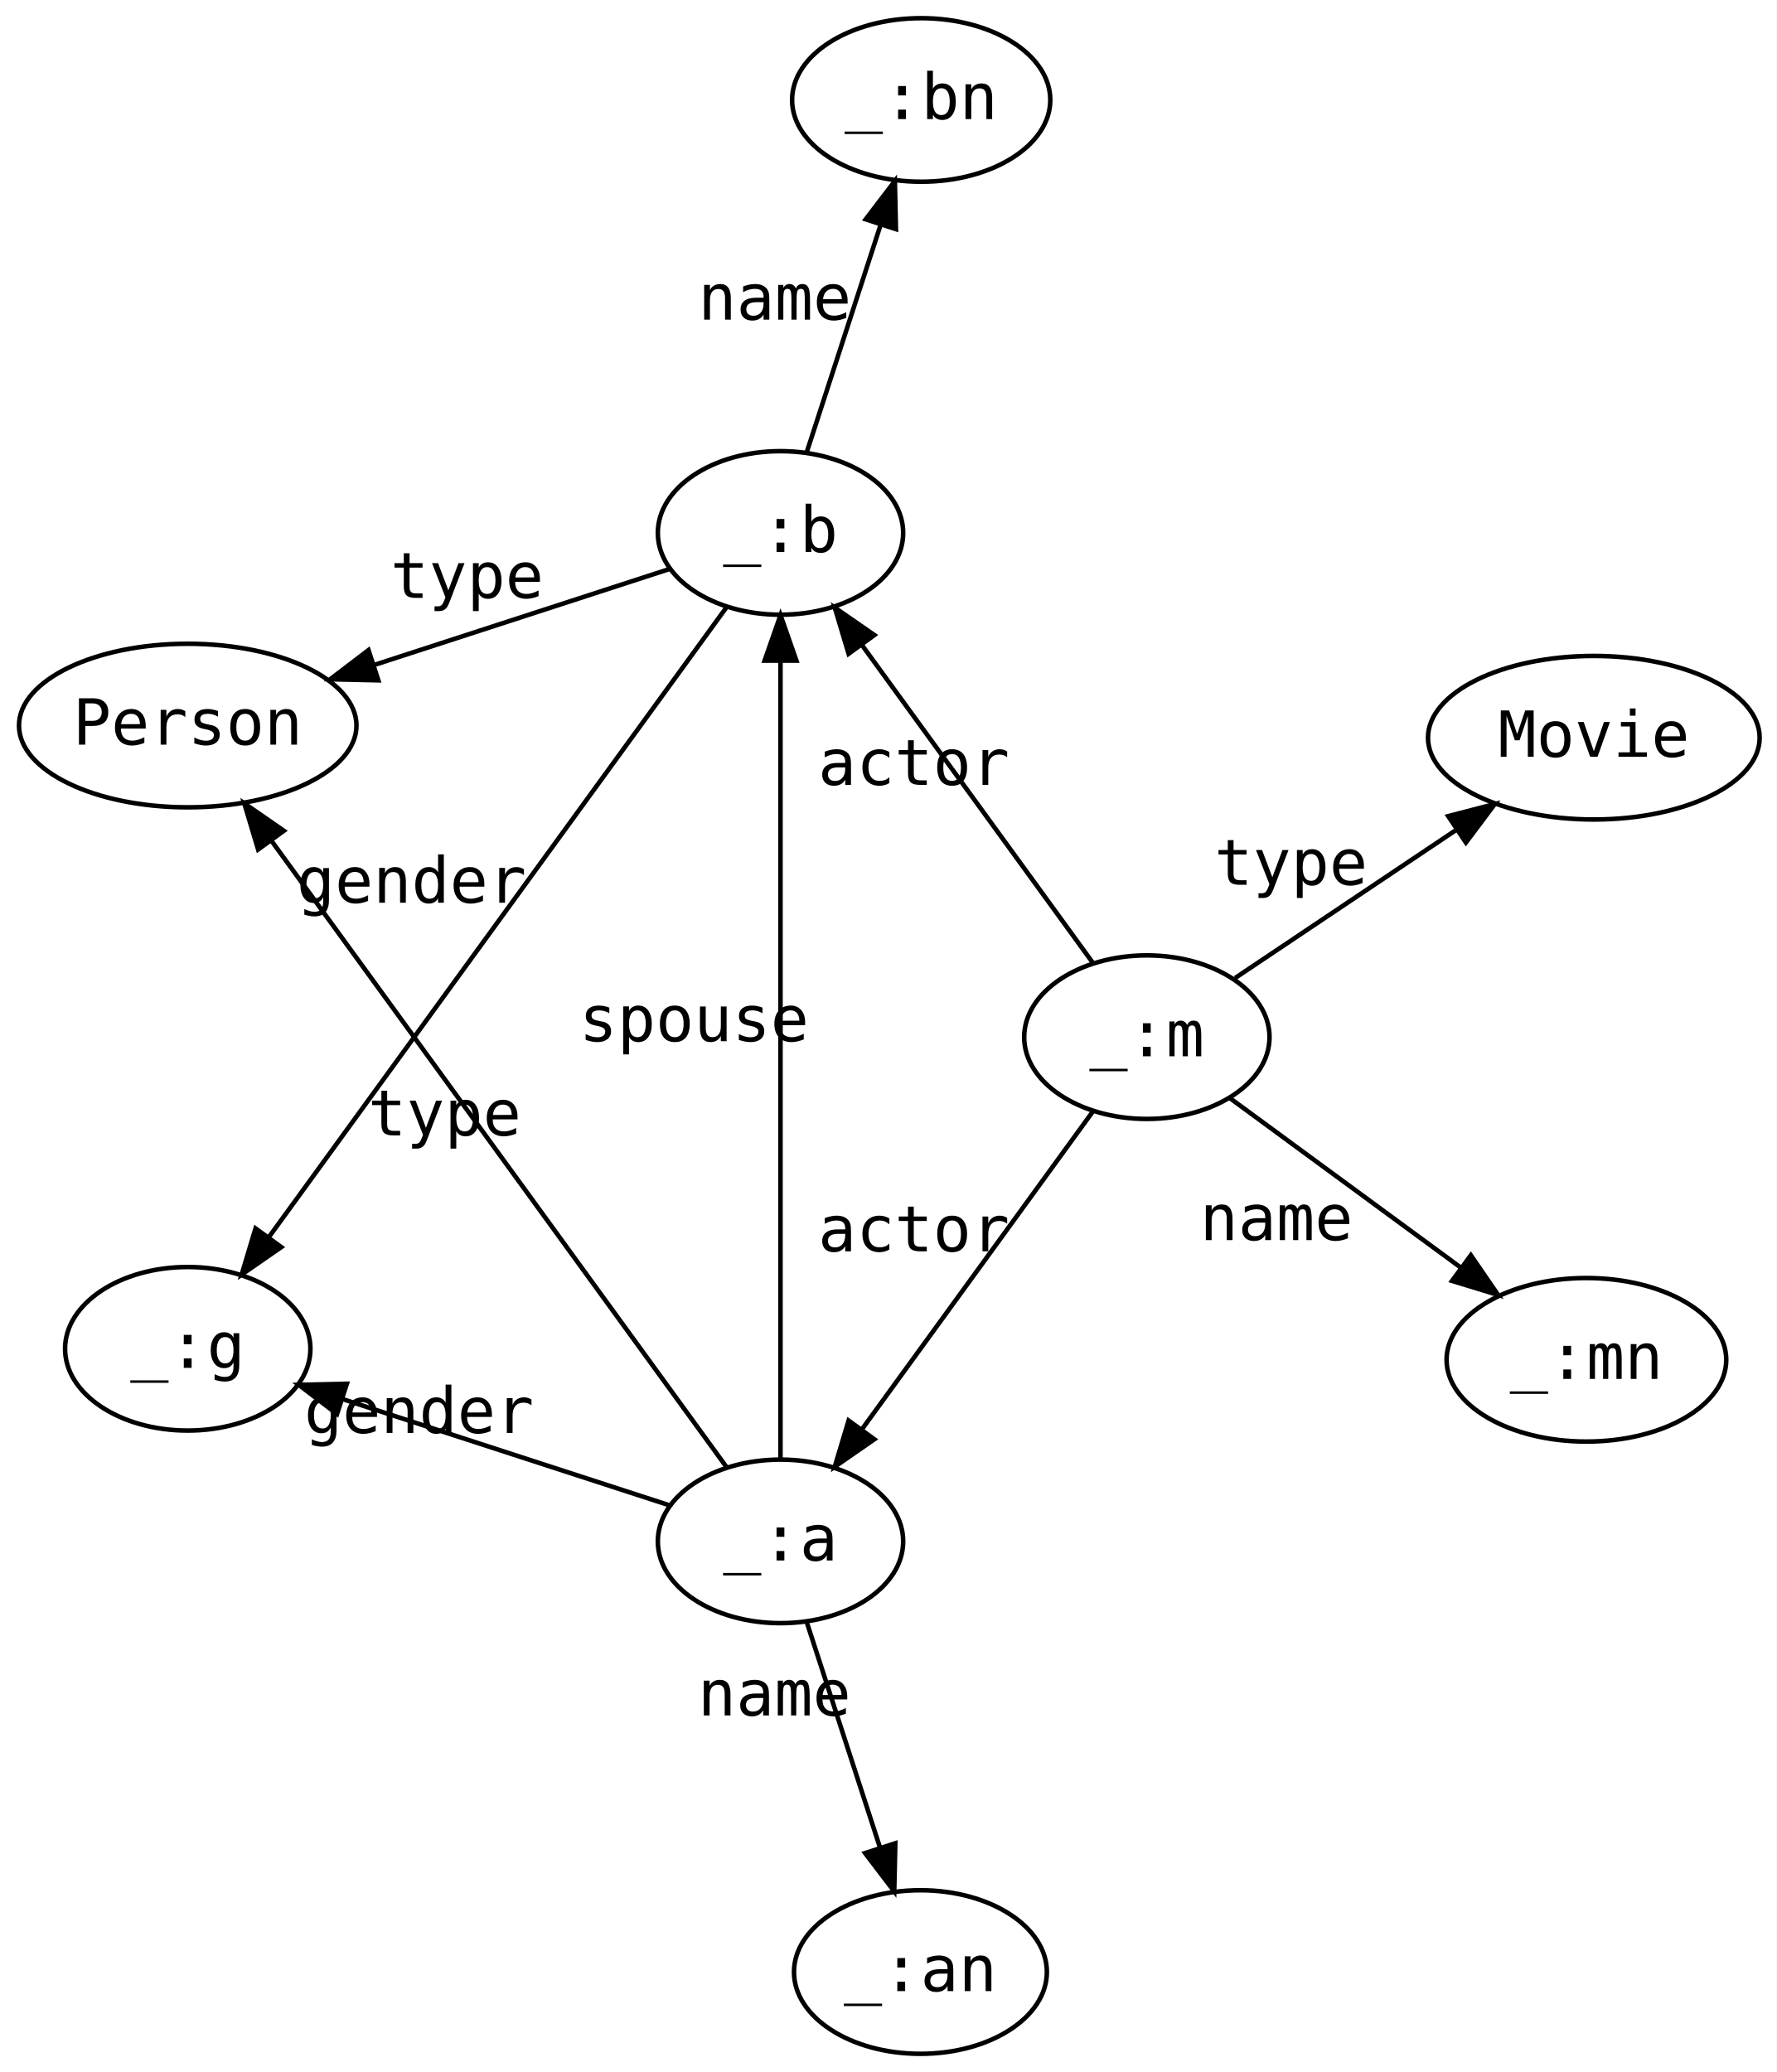
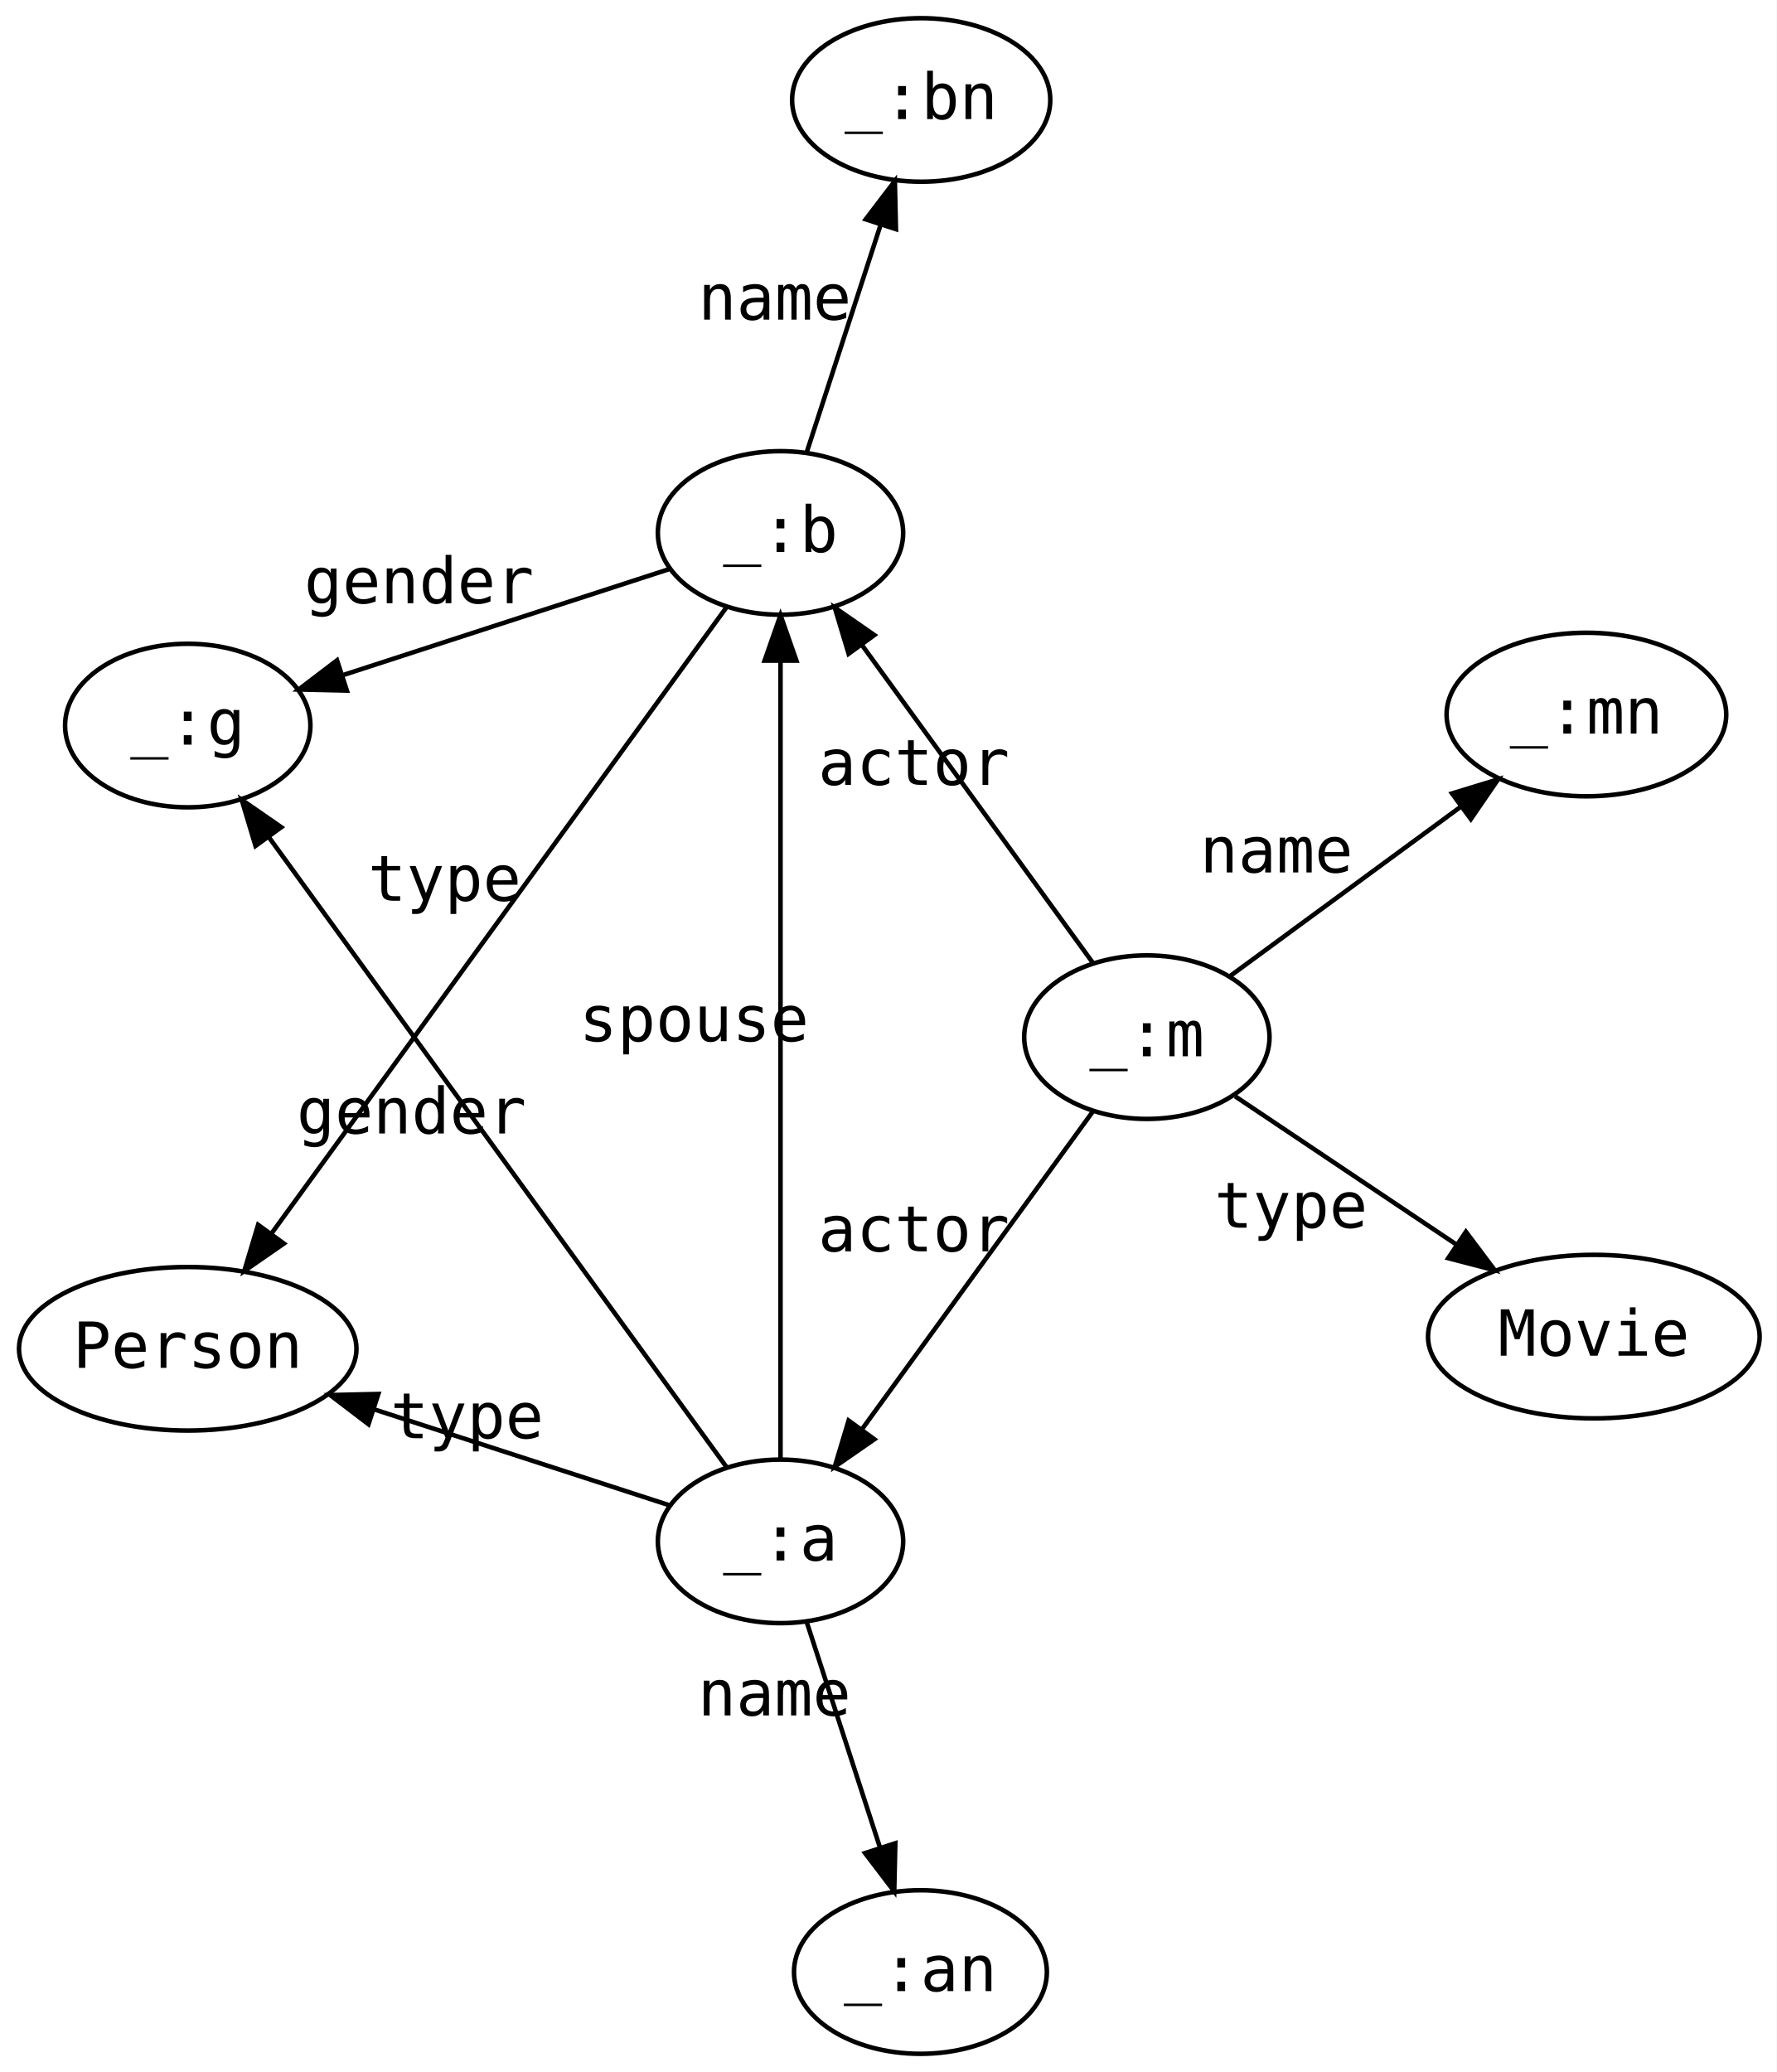
<svg xmlns="http://www.w3.org/2000/svg" width="391pt" height="456pt" viewBox="0.00 0.00 391.04 456.05">
  <g id="graph0" class="graph" transform="scale(1 1) rotate(0) translate(4 452.0458)">
    <polygon fill="#ffffff" stroke="transparent" points="-4,4 -4,-452.046 387.038,-452.046 387.038,4 -4,4" />
    <g id="node1" class="node">
      <ellipse fill="none" stroke="#000000" cx="167.783" cy="-112.786" rx="27" ry="18" />
      <text text-anchor="middle" x="167.783" y="-108.586" font-family="monospace" font-size="14.00" fill="#000000">_:a</text>
    </g>
    <g id="node2" class="node">
+       <ellipse fill="none" stroke="#000000" cx="37.319" cy="-155.176" rx="37.139" ry="18" />
+       <text text-anchor="middle" x="37.319" y="-150.976" font-family="monospace" font-size="14.00" fill="#000000">Person</text>
+     </g>
+     <g id="edge1" class="edge">
+       <path fill="none" stroke="#000000" d="M143.244,-120.759C125.019,-126.681 99.74,-134.894 78.447,-141.813" />
+       <polygon fill="#000000" stroke="#000000" points="77.103,-138.569 68.675,-144.988 79.267,-145.227 77.103,-138.569" />
+       <text text-anchor="middle" x="98.793" y="-135.486" font-family="monospace" font-size="14.00" fill="#000000">type</text>
+     </g>
+     <g id="node3" class="node">
      <ellipse fill="none" stroke="#000000" cx="167.783" cy="-334.745" rx="27" ry="18" />
      <text text-anchor="middle" x="167.783" y="-330.545" font-family="monospace" font-size="14.00" fill="#000000">_:b</text>
    </g>
    <g id="edge3" class="edge">
      <path fill="none" stroke="#000000" d="M167.783,-130.95C167.783,-169.578 167.783,-260.123 167.783,-306.411" />
      <polygon fill="#000000" stroke="#000000" points="164.283,-306.641 167.783,-316.641 171.283,-306.641 164.283,-306.641" />
      <text text-anchor="middle" x="148.731" y="-222.881" font-family="monospace" font-size="14.00" fill="#000000">spouse</text>
    </g>
-     <g id="node3" class="node">
+     <g id="node6" class="node">
      <ellipse fill="none" stroke="#000000" cx="198.581" cy="-18" rx="27.829" ry="18" />
      <text text-anchor="middle" x="198.581" y="-13.8" font-family="monospace" font-size="14.00" fill="#000000">_:an</text>
    </g>
    <g id="edge7" class="edge">
      <path fill="none" stroke="#000000" d="M173.576,-94.957C178.093,-81.056 184.445,-61.505 189.617,-45.588" />
      <polygon fill="#000000" stroke="#000000" points="193.052,-46.341 192.814,-35.749 186.395,-44.178 193.052,-46.341" />
      <text text-anchor="middle" x="166.436" y="-74.473" font-family="monospace" font-size="14.00" fill="#000000">name</text>
    </g>
-     <g id="node5" class="node">
-       <ellipse fill="none" stroke="#000000" cx="37.319" cy="-155.176" rx="27" ry="18" />
-       <text text-anchor="middle" x="37.319" y="-150.976" font-family="monospace" font-size="14.00" fill="#000000">_:g</text>
+     <g id="node8" class="node">
+       <ellipse fill="none" stroke="#000000" cx="37.319" cy="-292.354" rx="27" ry="18" />
+       <text text-anchor="middle" x="37.319" y="-288.154" font-family="monospace" font-size="14.00" fill="#000000">_:g</text>
    </g>
    <g id="edge10" class="edge">
-       <path fill="none" stroke="#000000" d="M143.244,-120.759C122.925,-127.361 93.838,-136.812 71.282,-144.141" />
-       <polygon fill="#000000" stroke="#000000" points="70.177,-140.82 61.748,-147.239 72.34,-147.477 70.177,-140.82" />
-       <text text-anchor="middle" x="88.218" y="-136.65" font-family="monospace" font-size="14.00" fill="#000000">gender</text>
+       <path fill="none" stroke="#000000" d="M155.975,-129.038C133.038,-160.609 82.337,-230.393 55.232,-267.7" />
+       <polygon fill="#000000" stroke="#000000" points="52.24,-265.862 49.194,-276.009 57.904,-269.976 52.24,-265.862" />
+       <text text-anchor="middle" x="86.558" y="-202.569" font-family="monospace" font-size="14.00" fill="#000000">gender</text>
    </g>
-     <g id="node8" class="node">
-       <ellipse fill="none" stroke="#000000" cx="37.319" cy="-292.354" rx="37.139" ry="18" />
-       <text text-anchor="middle" x="37.319" y="-288.154" font-family="monospace" font-size="14.00" fill="#000000">Person</text>
+     <g id="edge2" class="edge">
+       <path fill="none" stroke="#000000" d="M155.975,-318.492C133.212,-287.162 83.105,-218.196 55.853,-180.687" />
+       <polygon fill="#000000" stroke="#000000" points="58.475,-178.34 49.766,-172.308 52.812,-182.455 58.475,-178.34" />
+       <text text-anchor="middle" x="93.862" y="-253.79" font-family="monospace" font-size="14.00" fill="#000000">type</text>
    </g>
-     <g id="edge1" class="edge">
-       <path fill="none" stroke="#000000" d="M155.975,-129.038C133.212,-160.369 83.105,-229.335 55.853,-266.844" />
-       <polygon fill="#000000" stroke="#000000" points="52.812,-265.075 49.766,-275.223 58.475,-269.19 52.812,-265.075" />
-       <text text-anchor="middle" x="93.862" y="-202.141" font-family="monospace" font-size="14.00" fill="#000000">type</text>
-     </g>
-     <g id="node4" class="node">
+     <g id="node7" class="node">
      <ellipse fill="none" stroke="#000000" cx="198.748" cy="-430.046" rx="28.413" ry="18" />
      <text text-anchor="middle" x="198.748" y="-425.846" font-family="monospace" font-size="14.00" fill="#000000">_:bn</text>
    </g>
    <g id="edge8" class="edge">
      <path fill="none" stroke="#000000" d="M173.607,-352.67C178.149,-366.647 184.536,-386.305 189.736,-402.308" />
      <polygon fill="#000000" stroke="#000000" points="186.531,-403.772 192.95,-412.201 193.188,-401.609 186.531,-403.772" />
      <text text-anchor="middle" x="166.512" y="-381.689" font-family="monospace" font-size="14.00" fill="#000000">name</text>
    </g>
    <g id="edge9" class="edge">
-       <path fill="none" stroke="#000000" d="M155.975,-318.492C133.038,-286.922 82.337,-217.138 55.232,-179.831" />
-       <polygon fill="#000000" stroke="#000000" points="57.904,-177.554 49.194,-171.521 52.24,-181.669 57.904,-177.554" />
-       <text text-anchor="middle" x="86.558" y="-253.362" font-family="monospace" font-size="14.00" fill="#000000">gender</text>
+       <path fill="none" stroke="#000000" d="M143.244,-326.771C122.925,-320.17 93.838,-310.718 71.282,-303.39" />
+       <polygon fill="#000000" stroke="#000000" points="72.34,-300.053 61.748,-300.292 70.177,-306.711 72.34,-300.053" />
+       <text text-anchor="middle" x="88.218" y="-319.281" font-family="monospace" font-size="14.00" fill="#000000">gender</text>
    </g>
-     <g id="edge2" class="edge">
-       <path fill="none" stroke="#000000" d="M143.244,-326.771C125.019,-320.85 99.74,-312.636 78.447,-305.718" />
-       <polygon fill="#000000" stroke="#000000" points="79.267,-302.304 68.675,-302.542 77.103,-308.961 79.267,-302.304" />
-       <text text-anchor="middle" x="98.793" y="-320.445" font-family="monospace" font-size="14.00" fill="#000000">type</text>
-     </g>
-     <g id="node6" class="node">
+     <g id="node4" class="node">
      <ellipse fill="none" stroke="#000000" cx="248.414" cy="-223.765" rx="27" ry="18" />
      <text text-anchor="middle" x="248.414" y="-219.565" font-family="monospace" font-size="14.00" fill="#000000">_:m</text>
    </g>
    <g id="edge5" class="edge">
      <path fill="none" stroke="#000000" d="M236.517,-207.39C223.118,-188.948 201.199,-158.779 185.721,-137.475" />
      <polygon fill="#000000" stroke="#000000" points="188.439,-135.261 179.729,-129.228 182.775,-139.376 188.439,-135.261" />
      <text text-anchor="middle" x="197.129" y="-176.633" font-family="monospace" font-size="14.00" fill="#000000">actor</text>
    </g>
    <g id="edge6" class="edge">
      <path fill="none" stroke="#000000" d="M236.517,-240.141C223.118,-258.582 201.199,-288.751 185.721,-310.055" />
      <polygon fill="#000000" stroke="#000000" points="182.775,-308.155 179.729,-318.302 188.439,-312.269 182.775,-308.155" />
      <text text-anchor="middle" x="197.129" y="-279.298" font-family="monospace" font-size="14.00" fill="#000000">actor</text>
    </g>
-     <g id="node7" class="node">
-       <ellipse fill="none" stroke="#000000" cx="345.159" cy="-152.753" rx="30.779" ry="18" />
-       <text text-anchor="middle" x="345.159" y="-148.553" font-family="monospace" font-size="14.00" fill="#000000">_:mn</text>
+     <g id="node5" class="node">
+       <ellipse fill="none" stroke="#000000" cx="346.79" cy="-157.857" rx="36.498" ry="18" />
+       <text text-anchor="middle" x="346.79" y="-153.657" font-family="monospace" font-size="14.00" fill="#000000">Movie</text>
+     </g>
+     <g id="edge4" class="edge">
+       <path fill="none" stroke="#000000" d="M267.85,-210.744C281.74,-201.438 300.701,-188.735 316.558,-178.111" />
+       <polygon fill="#000000" stroke="#000000" points="318.637,-180.931 324.997,-172.458 314.741,-175.116 318.637,-180.931" />
+       <text text-anchor="middle" x="280.152" y="-181.828" font-family="monospace" font-size="14.00" fill="#000000">type</text>
+     </g>
+     <g id="node9" class="node">
+       <ellipse fill="none" stroke="#000000" cx="345.159" cy="-294.777" rx="30.779" ry="18" />
+       <text text-anchor="middle" x="345.159" y="-290.577" font-family="monospace" font-size="14.00" fill="#000000">_:mn</text>
    </g>
    <g id="edge11" class="edge">
-       <path fill="none" stroke="#000000" d="M266.611,-210.408C280.967,-199.871 301.227,-185 317.575,-173" />
-       <polygon fill="#000000" stroke="#000000" points="319.725,-175.764 325.716,-167.025 315.583,-170.12 319.725,-175.764" />
-       <text text-anchor="middle" x="276.933" y="-179.104" font-family="monospace" font-size="14.00" fill="#000000">name</text>
-     </g>
-     <g id="node9" class="node">
-       <ellipse fill="none" stroke="#000000" cx="346.79" cy="-289.673" rx="36.498" ry="18" />
-       <text text-anchor="middle" x="346.79" y="-285.473" font-family="monospace" font-size="14.00" fill="#000000">Movie</text>
-     </g>
-     <g id="edge4" class="edge">
-       <path fill="none" stroke="#000000" d="M267.85,-236.786C281.74,-246.093 300.701,-258.796 316.558,-269.419" />
-       <polygon fill="#000000" stroke="#000000" points="314.741,-272.415 324.997,-275.073 318.637,-266.599 314.741,-272.415" />
-       <text text-anchor="middle" x="280.152" y="-257.303" font-family="monospace" font-size="14.00" fill="#000000">type</text>
+       <path fill="none" stroke="#000000" d="M266.611,-237.122C280.967,-247.66 301.227,-262.531 317.575,-274.531" />
+       <polygon fill="#000000" stroke="#000000" points="315.583,-277.41 325.716,-280.506 319.725,-271.767 315.583,-277.41" />
+       <text text-anchor="middle" x="276.933" y="-260.026" font-family="monospace" font-size="14.00" fill="#000000">name</text>
    </g>
  </g>
</svg>
